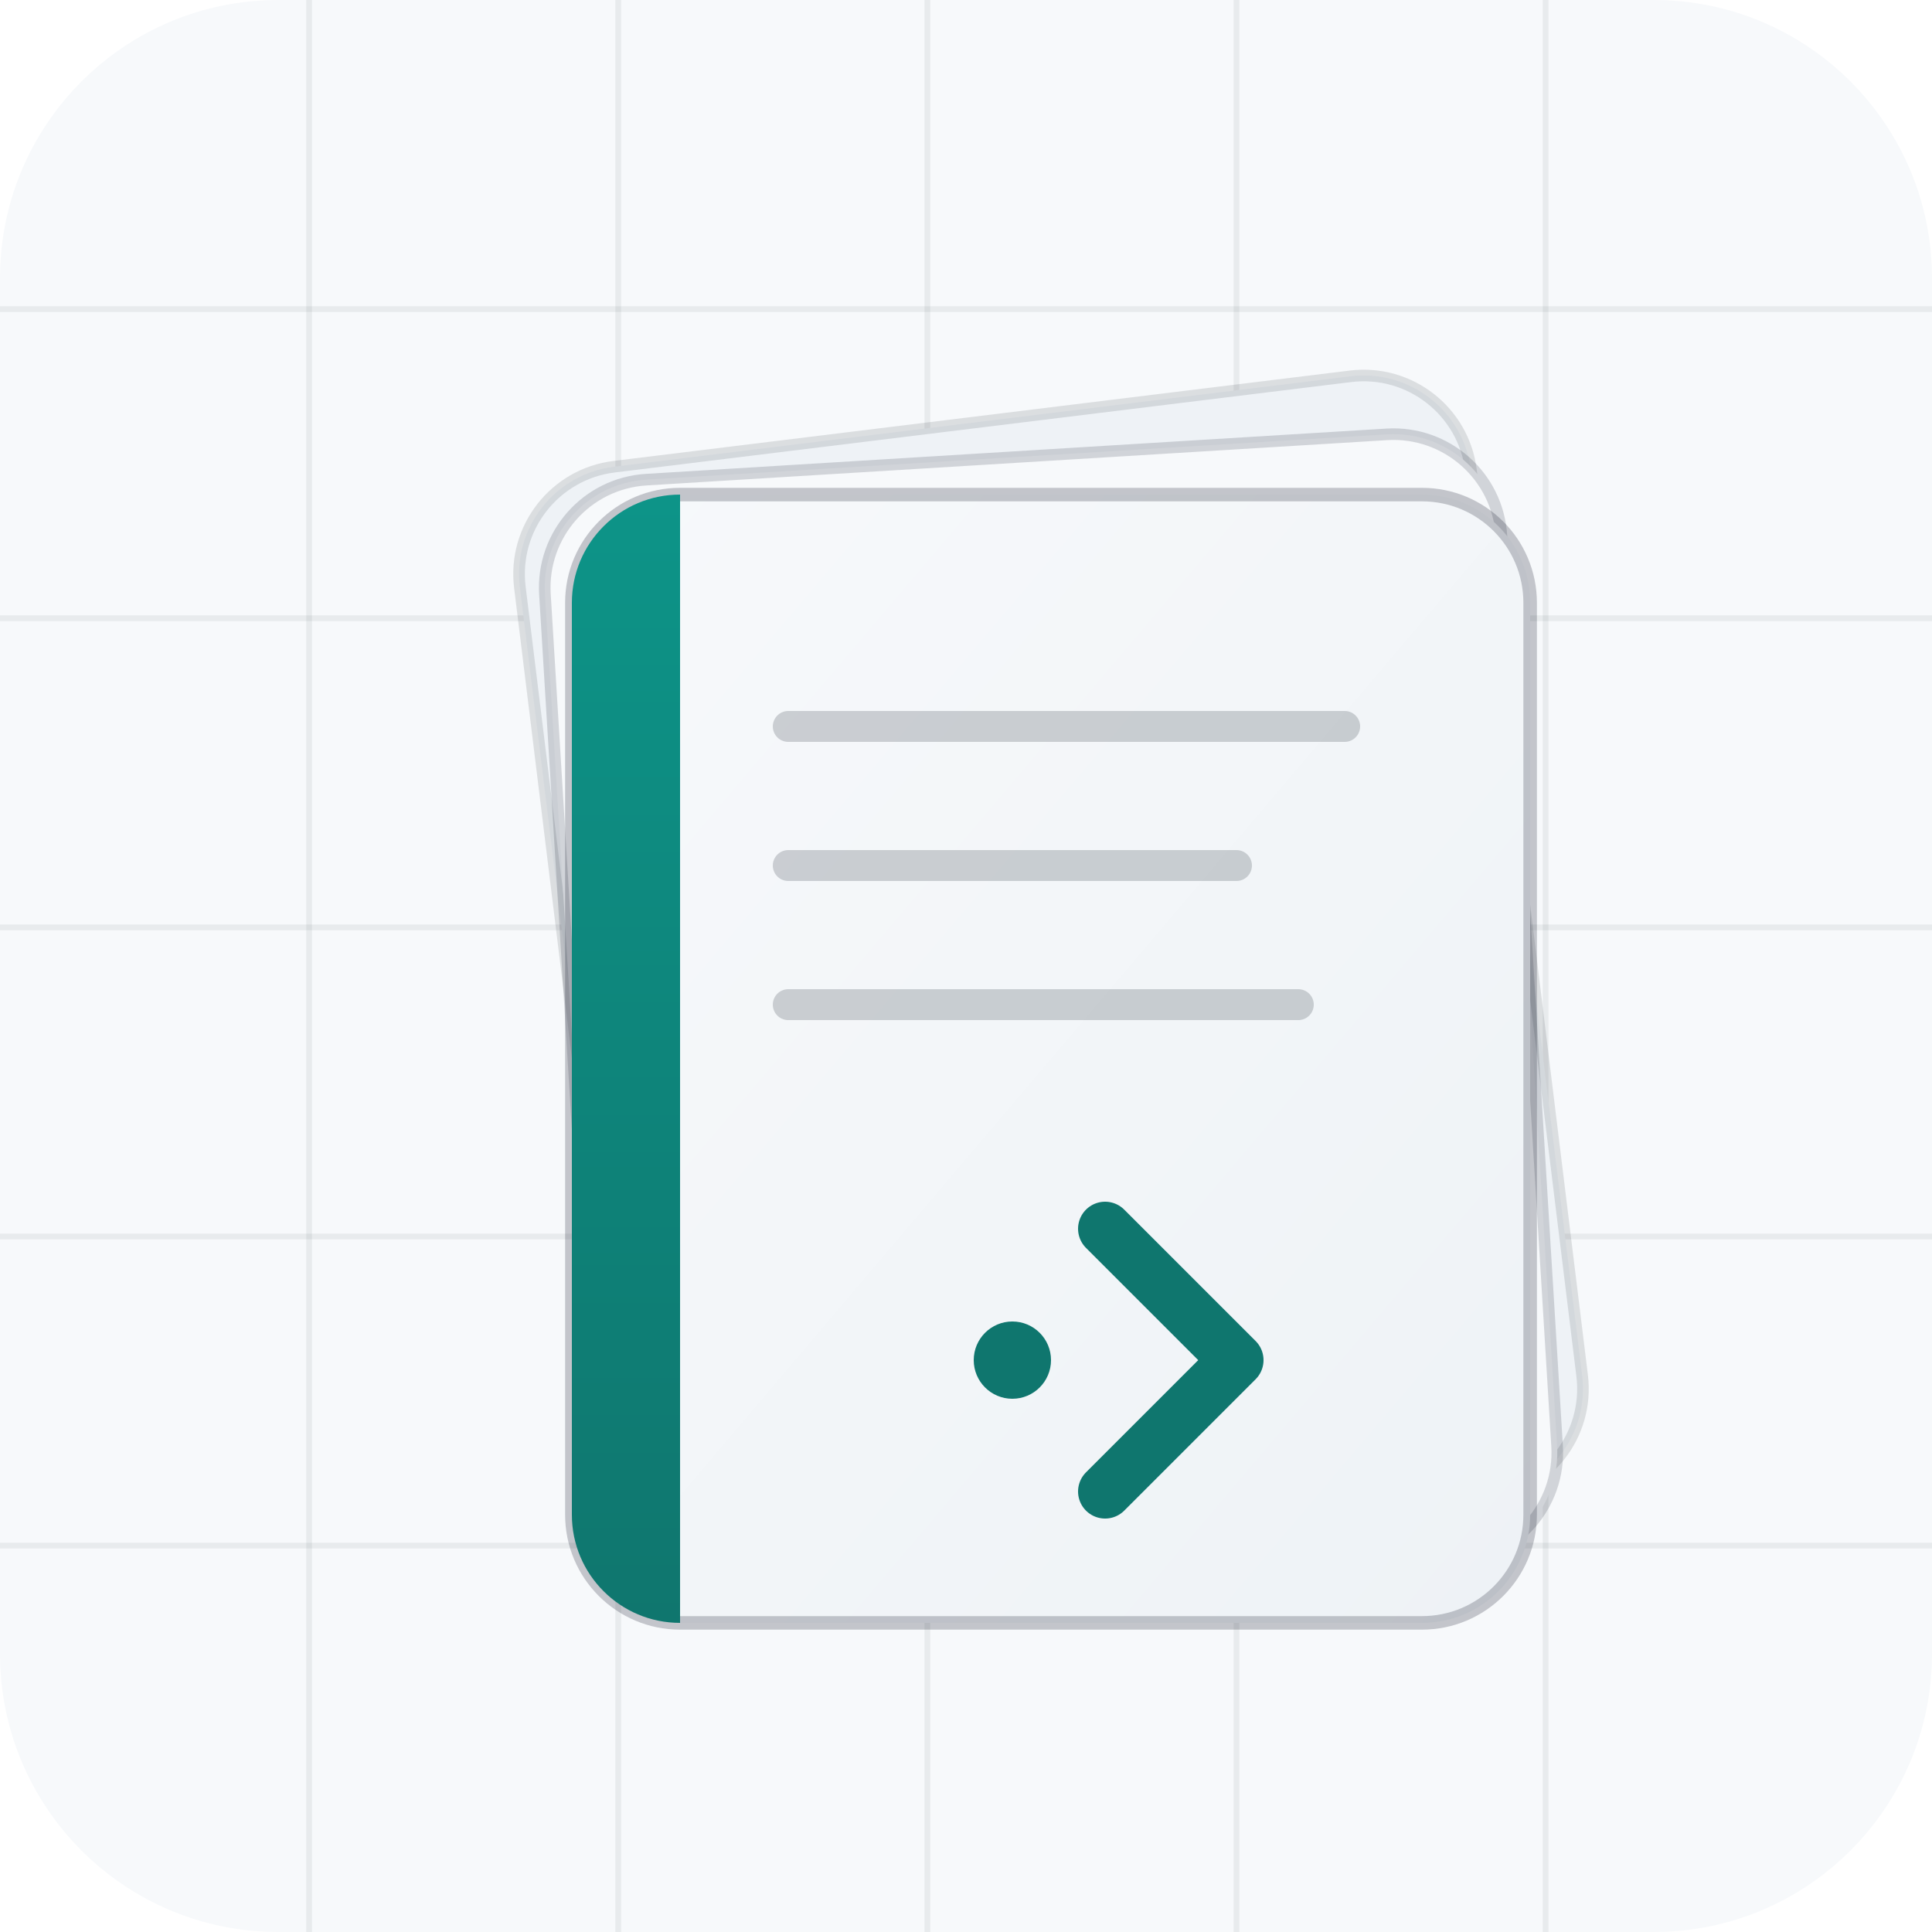
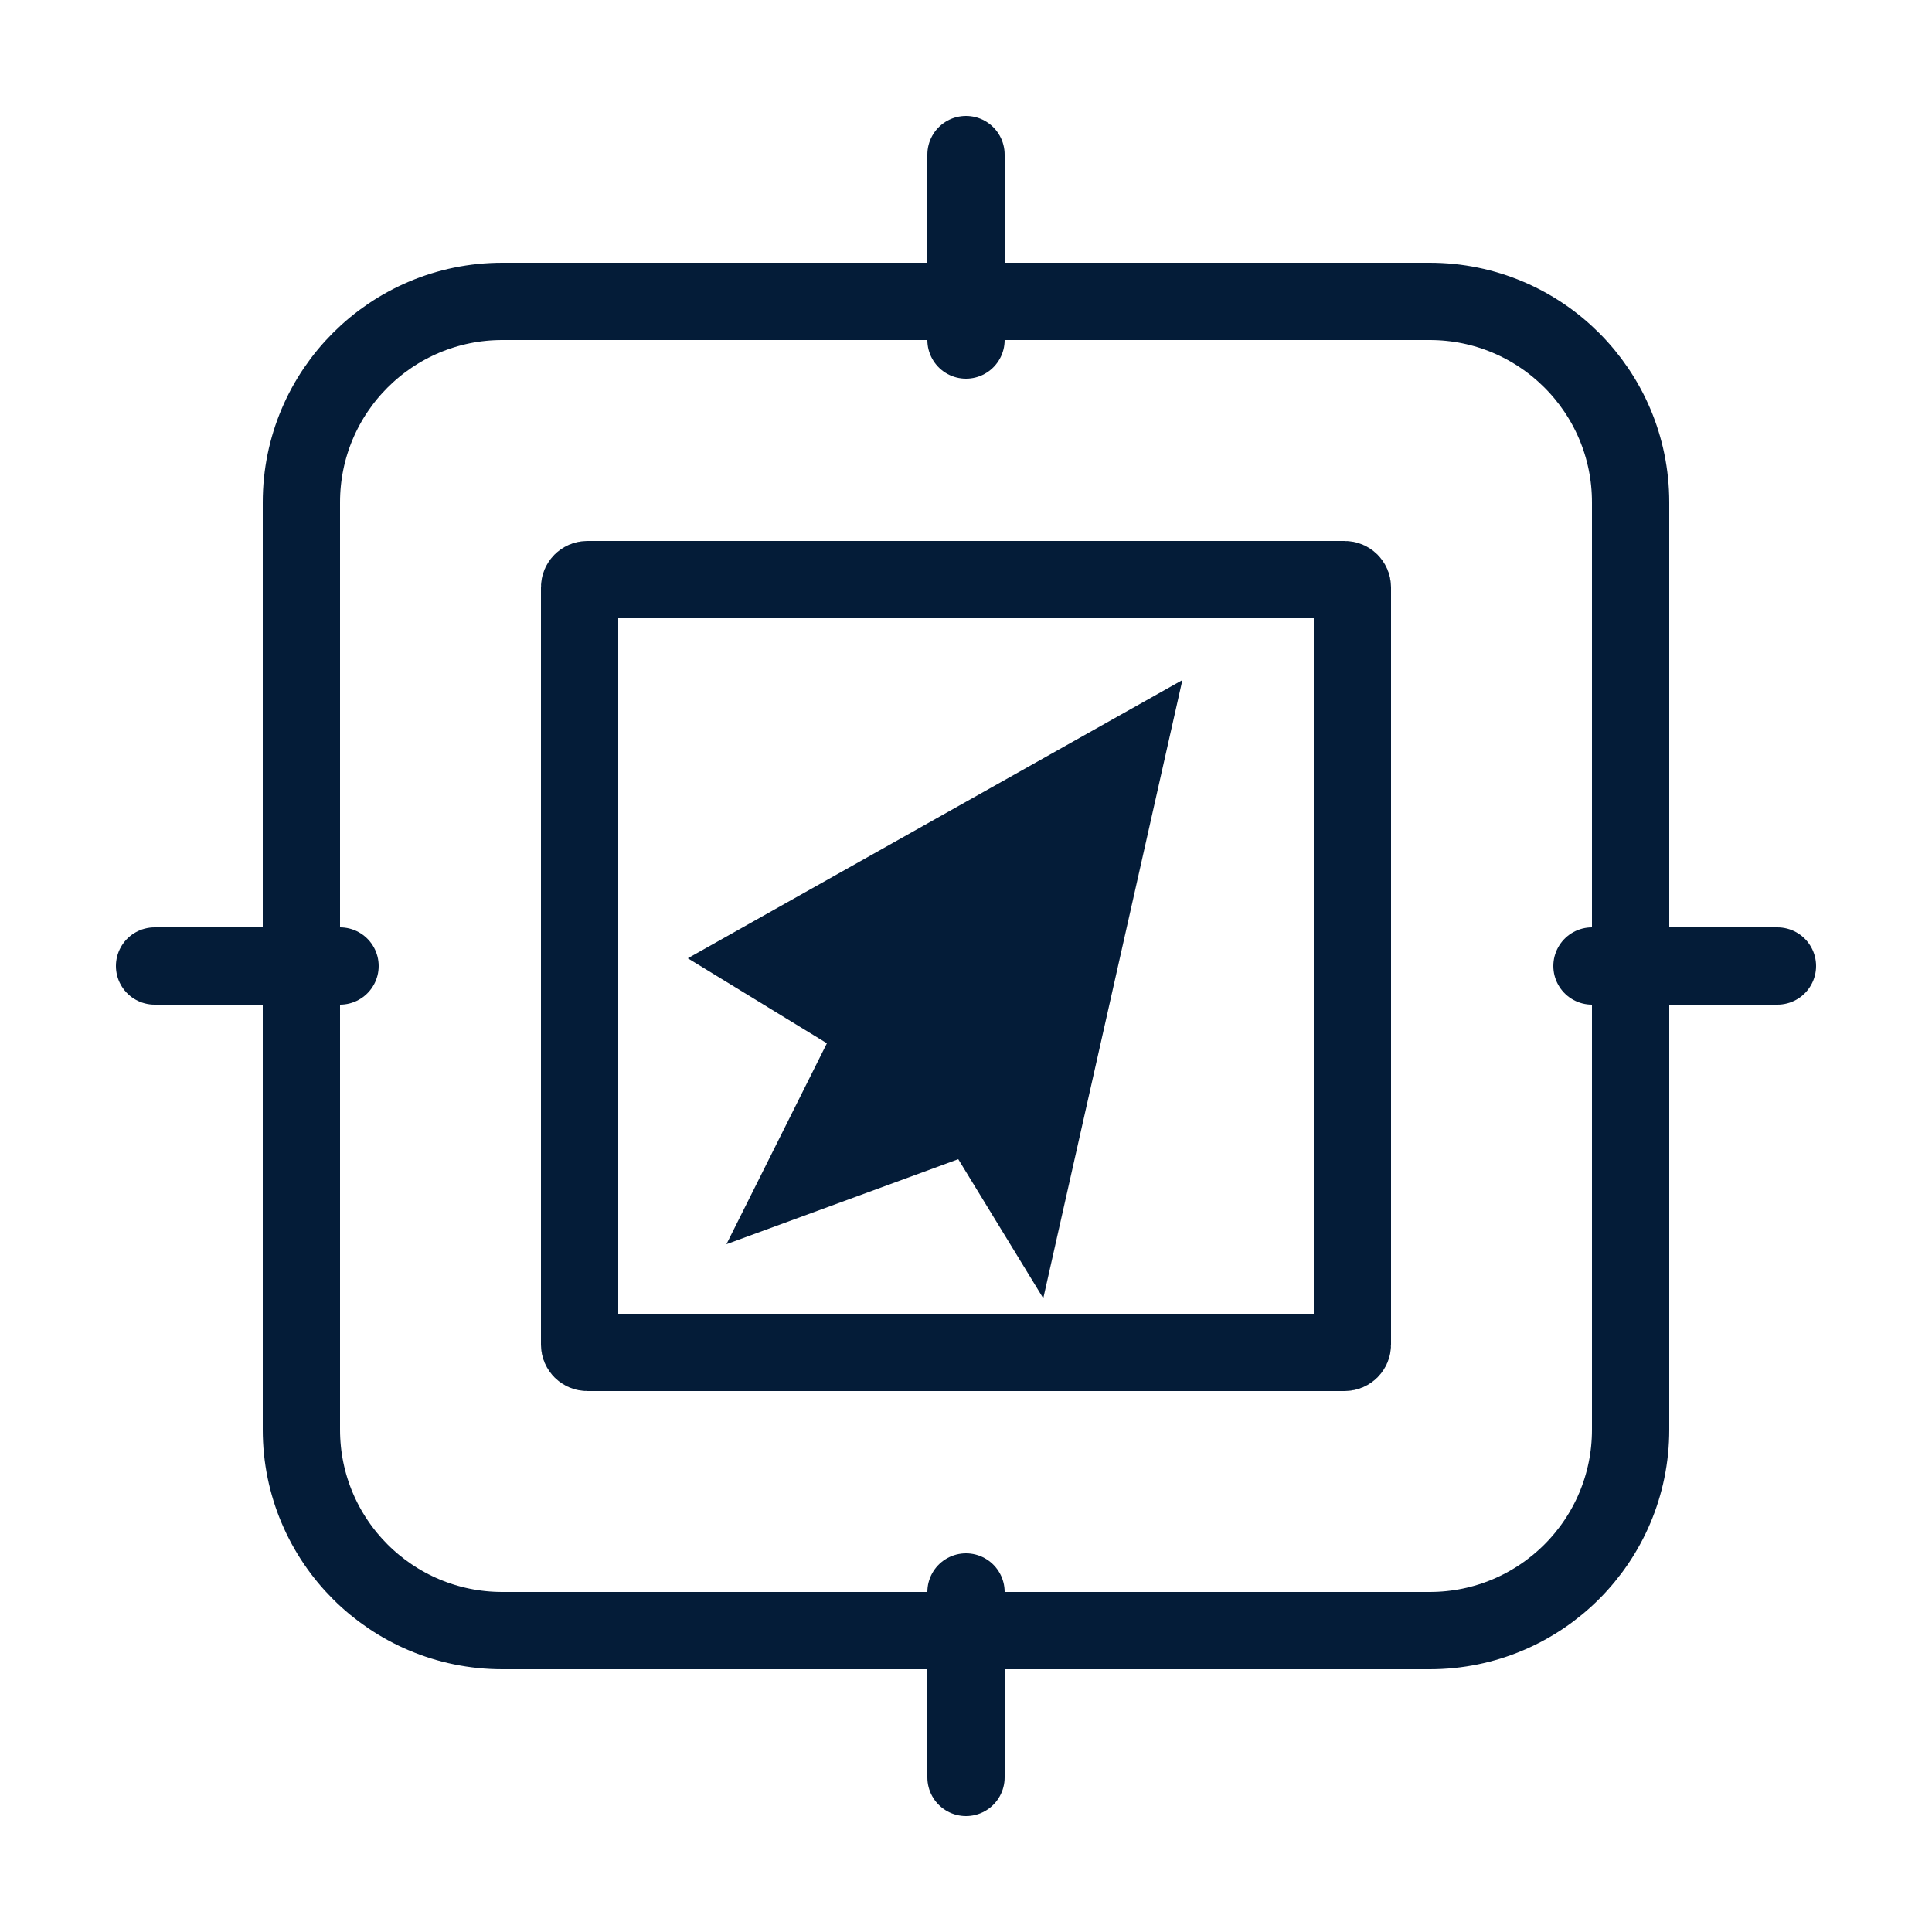
- <svg xmlns="http://www.w3.org/2000/svg" viewBox="0 0 500 500" role="img" aria-label="React Cloudflare Template mark">
-   <defs>
-     <linearGradient id="pageFace" x1="0%" y1="0%" x2="100%" y2="100%">
-       <stop offset="0%" stop-color="#f7f9fb" />
-       <stop offset="100%" stop-color="#eef2f6" />
-     </linearGradient>
-     <linearGradient id="accentBar" x1="0%" y1="0%" x2="0%" y2="100%">
-       <stop offset="0%" stop-color="#0d9488" />
-       <stop offset="100%" stop-color="#0f766e" />
-     </linearGradient>
-   </defs>
-   <rect width="500" height="500" rx="72" fill="#f7f9fb" />
-   <g stroke="#0b1220" stroke-opacity="0.06" stroke-width="1.5">
-     <path d="M80 0 V500 M160 0 V500 M240 0 V500 M320 0 V500 M400 0 V500" />
-     <path d="M0 80 H500 M0 160 H500 M0 240 H500 M0 320 H500 M0 400 H500" />
+ <svg xmlns="http://www.w3.org/2000/svg" viewBox="0 0 500 500" role="img" aria-label="SteerLens mark">
+   <g fill="none" stroke="#041c38" stroke-width="20" stroke-linecap="round" stroke-linejoin="round">
+     <rect x="78" y="78" width="344" height="344" rx="52" />
+     <path d="M250 40 V88" />
+     <path d="M250 412 V460" />
+     <path d="M40 250 H88" />
+     <path d="M412 250 H460" />
+     <rect x="150" y="150" width="200" height="200" rx="2" />
  </g>
-   <rect x="148" y="108" width="248" height="292" rx="28" fill="#eef2f6" stroke="#0b1220" stroke-opacity="0.12" stroke-width="3" transform="rotate(-7 272 254)" />
-   <rect x="148" y="118" width="248" height="292" rx="28" fill="#f7f9fb" stroke="#0b1220" stroke-opacity="0.16" stroke-width="3" transform="rotate(-3.5 272 264)" />
-   <rect x="148" y="128" width="248" height="292" rx="28" fill="url(#pageFace)" stroke="#0b1220" stroke-opacity="0.22" stroke-width="3.5" />
-   <path d="M148 156            A28 28 0 0 1 176 128            H176            V420            H176            A28 28 0 0 1 148 392            Z" fill="url(#accentBar)" />
-   <g stroke="#0b1220" stroke-opacity="0.18" stroke-width="8" stroke-linecap="round">
-     <line x1="204" y1="188" x2="348" y2="188" />
-     <line x1="204" y1="224" x2="320" y2="224" />
-     <line x1="204" y1="260" x2="336" y2="260" />
-   </g>
-   <path d="M286 318 L320 352 L286 386" fill="none" stroke="#0f766e" stroke-width="14" stroke-linecap="round" stroke-linejoin="round" />
-   <circle cx="262" cy="352" r="10" fill="#0f766e" />
+   <path fill="#041c38" d="M306 176            L178 248            L214 270            L188 322            L248 300            L270 336            Z" />
</svg>
